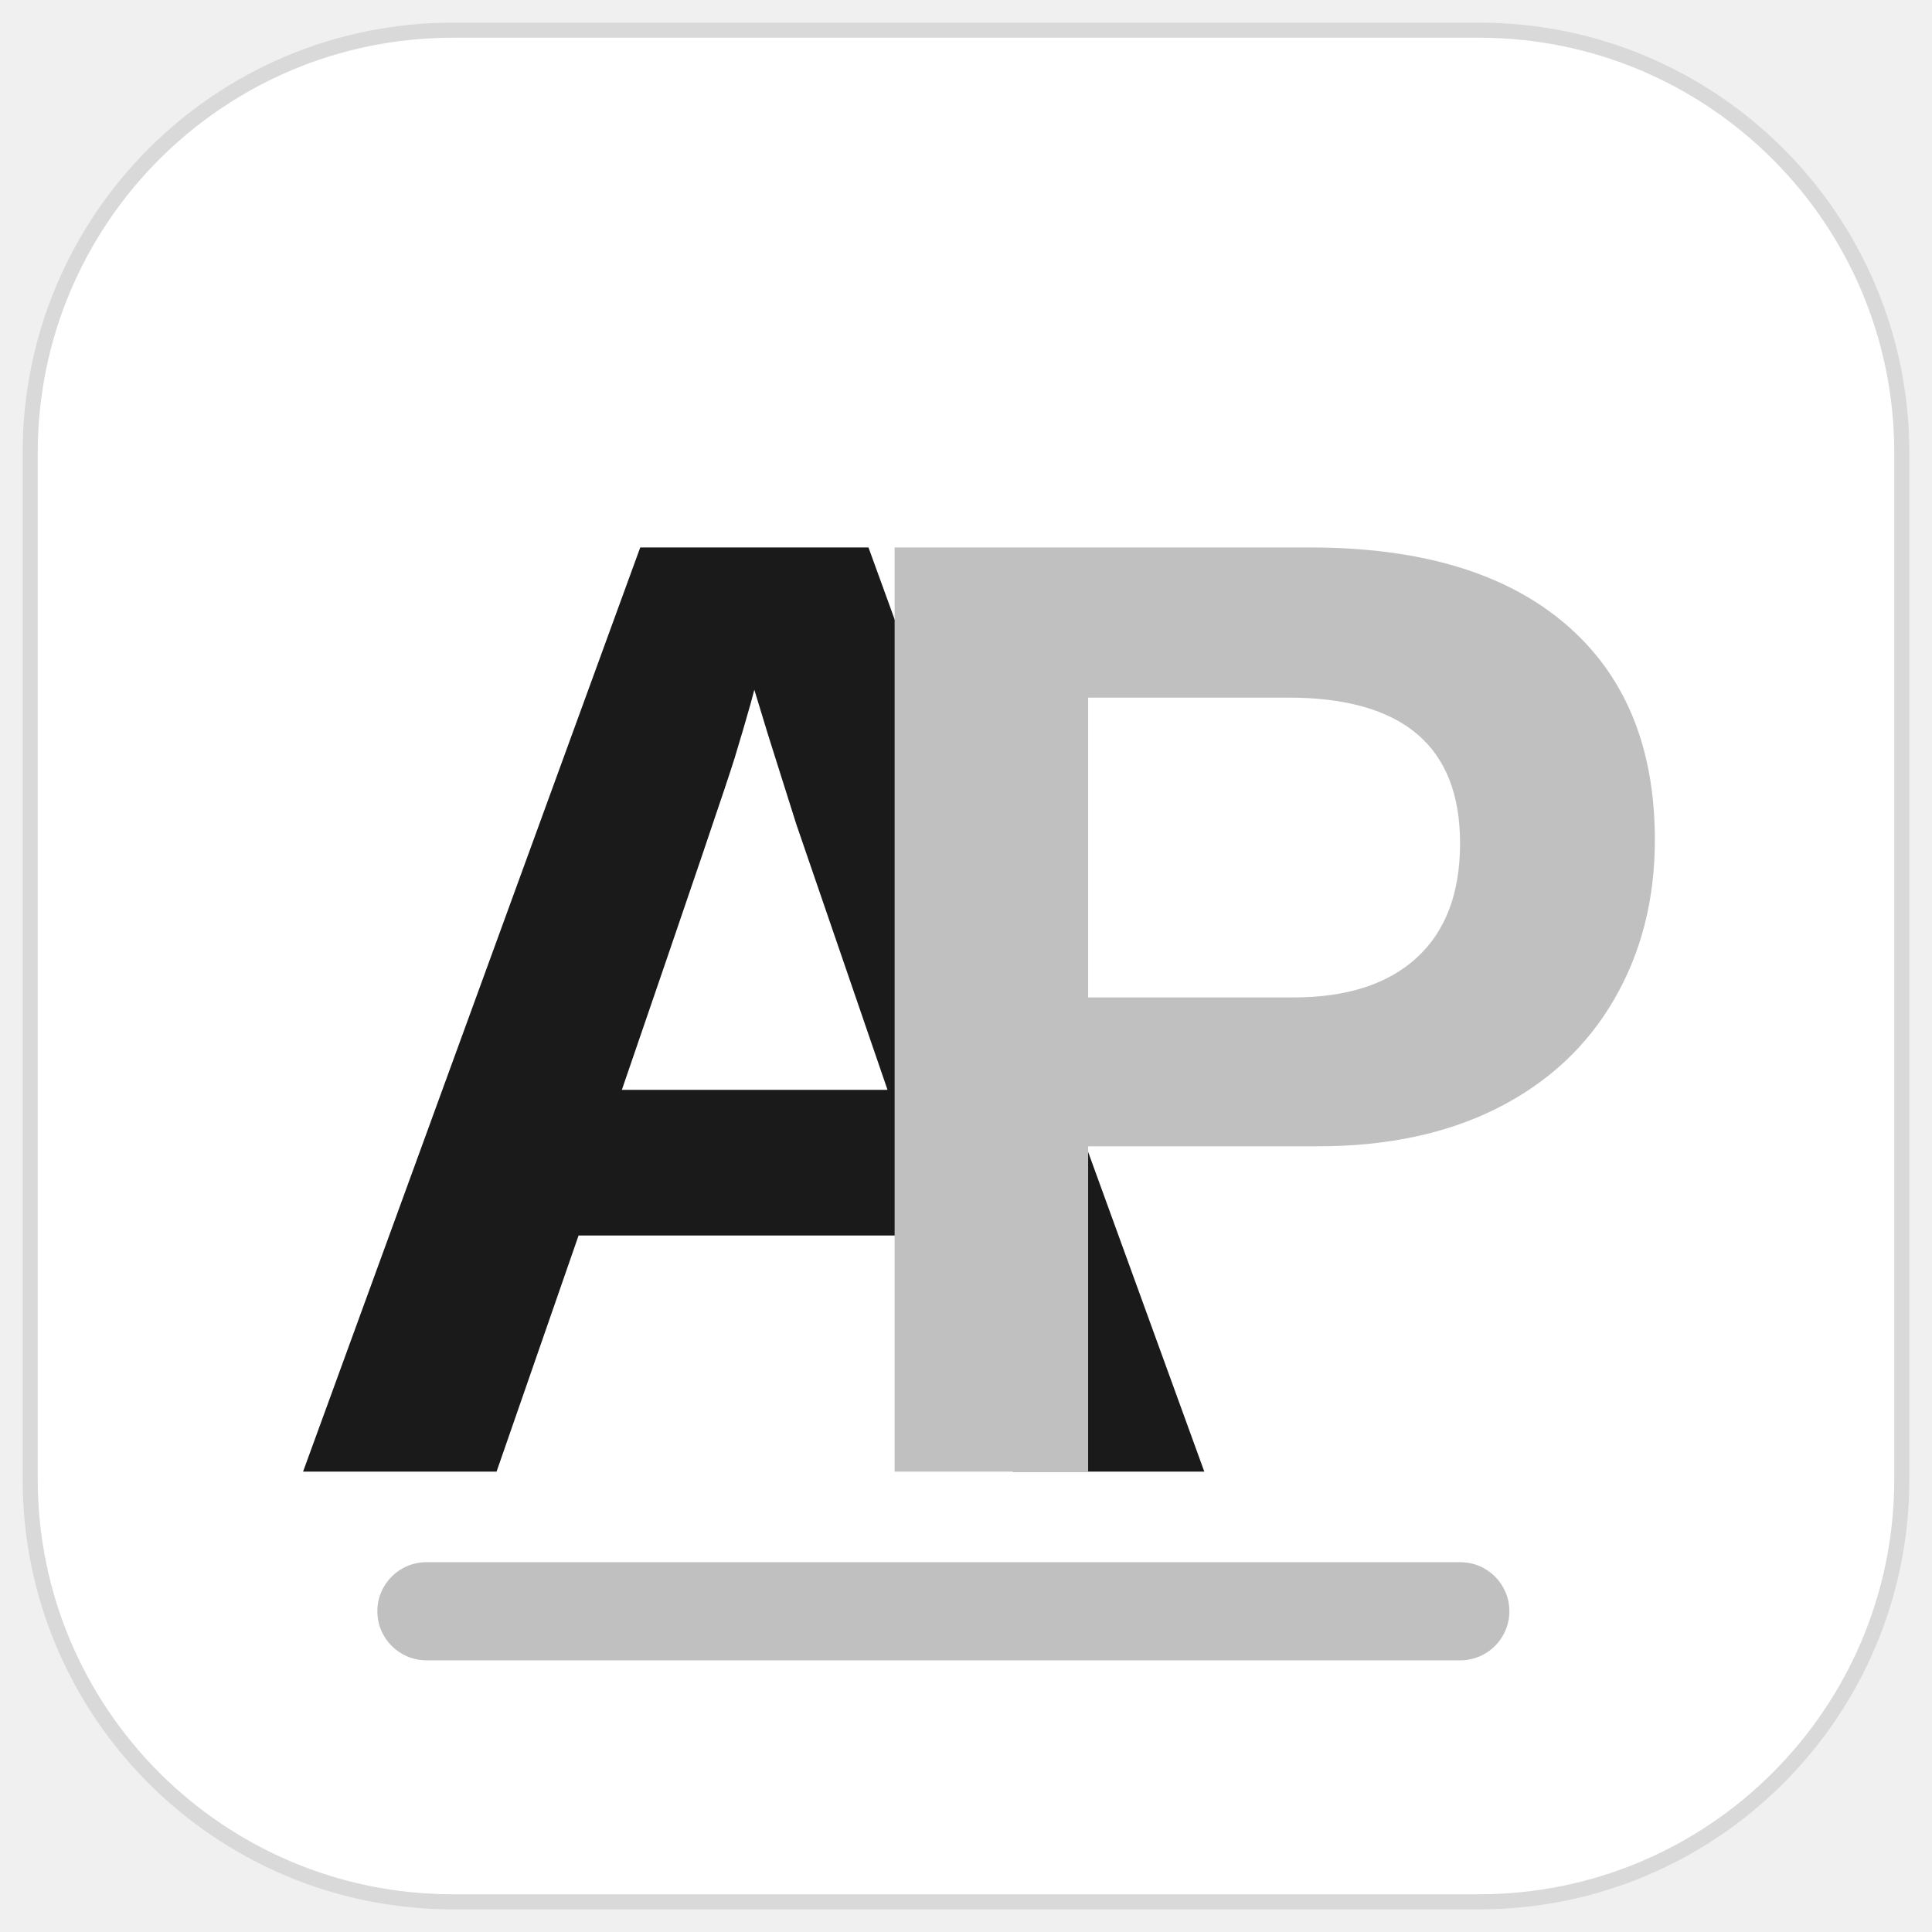
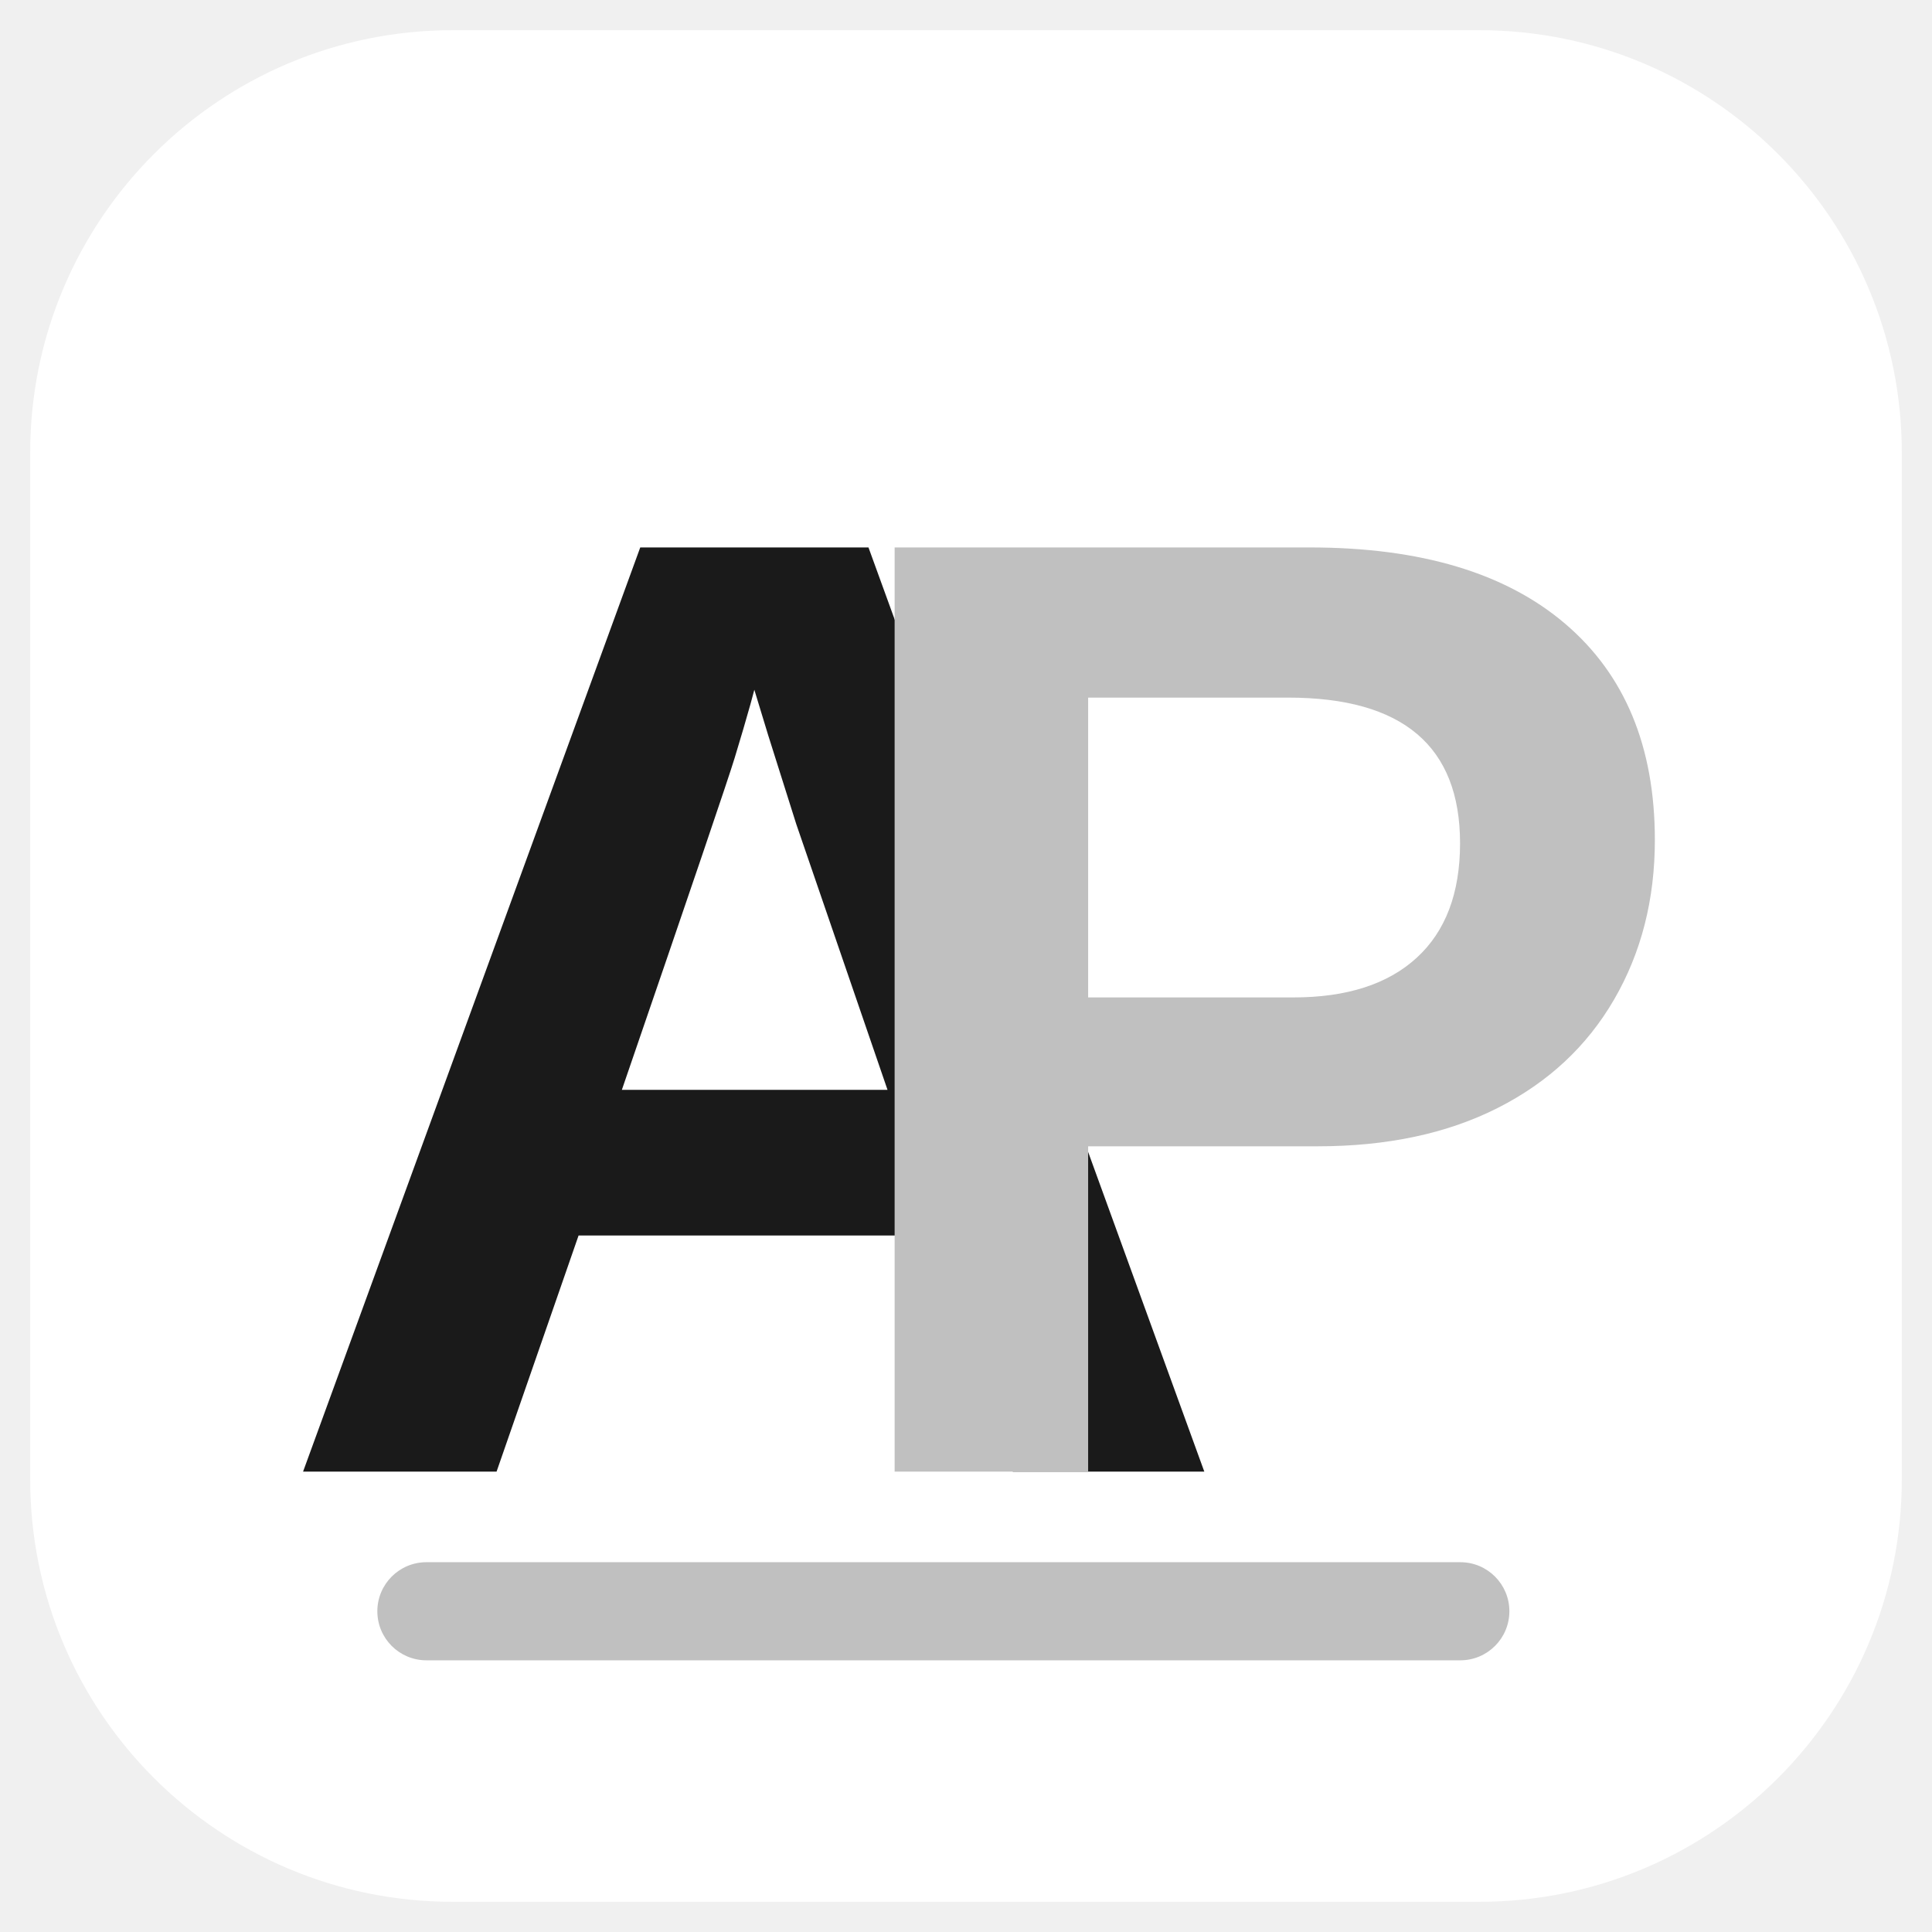
<svg xmlns="http://www.w3.org/2000/svg" viewBox="0 0 512 512">
-   <rect x="8" y="8" width="496" height="496" rx="112" fill="#FFFFFF" stroke="#D9D9D9" stroke-width="4" />
+   <rect x="8" y="8" width="496" height="496" rx="112" fill="#FFFFFF" />
  <text x="200" y="390" font-family="Arial, 'Segoe UI', 'Helvetica Neue', sans-serif" font-size="356" font-weight="900" text-anchor="middle" fill="#1A1A1A">A</text>
  <text x="332" y="390" font-family="Arial, 'Segoe UI', 'Helvetica Neue', sans-serif" font-size="356" font-weight="900" text-anchor="middle" fill="#C0C0C0">P</text>
  <rect x="100" y="414" width="300" height="26" rx="13" fill="#C0C0C0" />
</svg>
